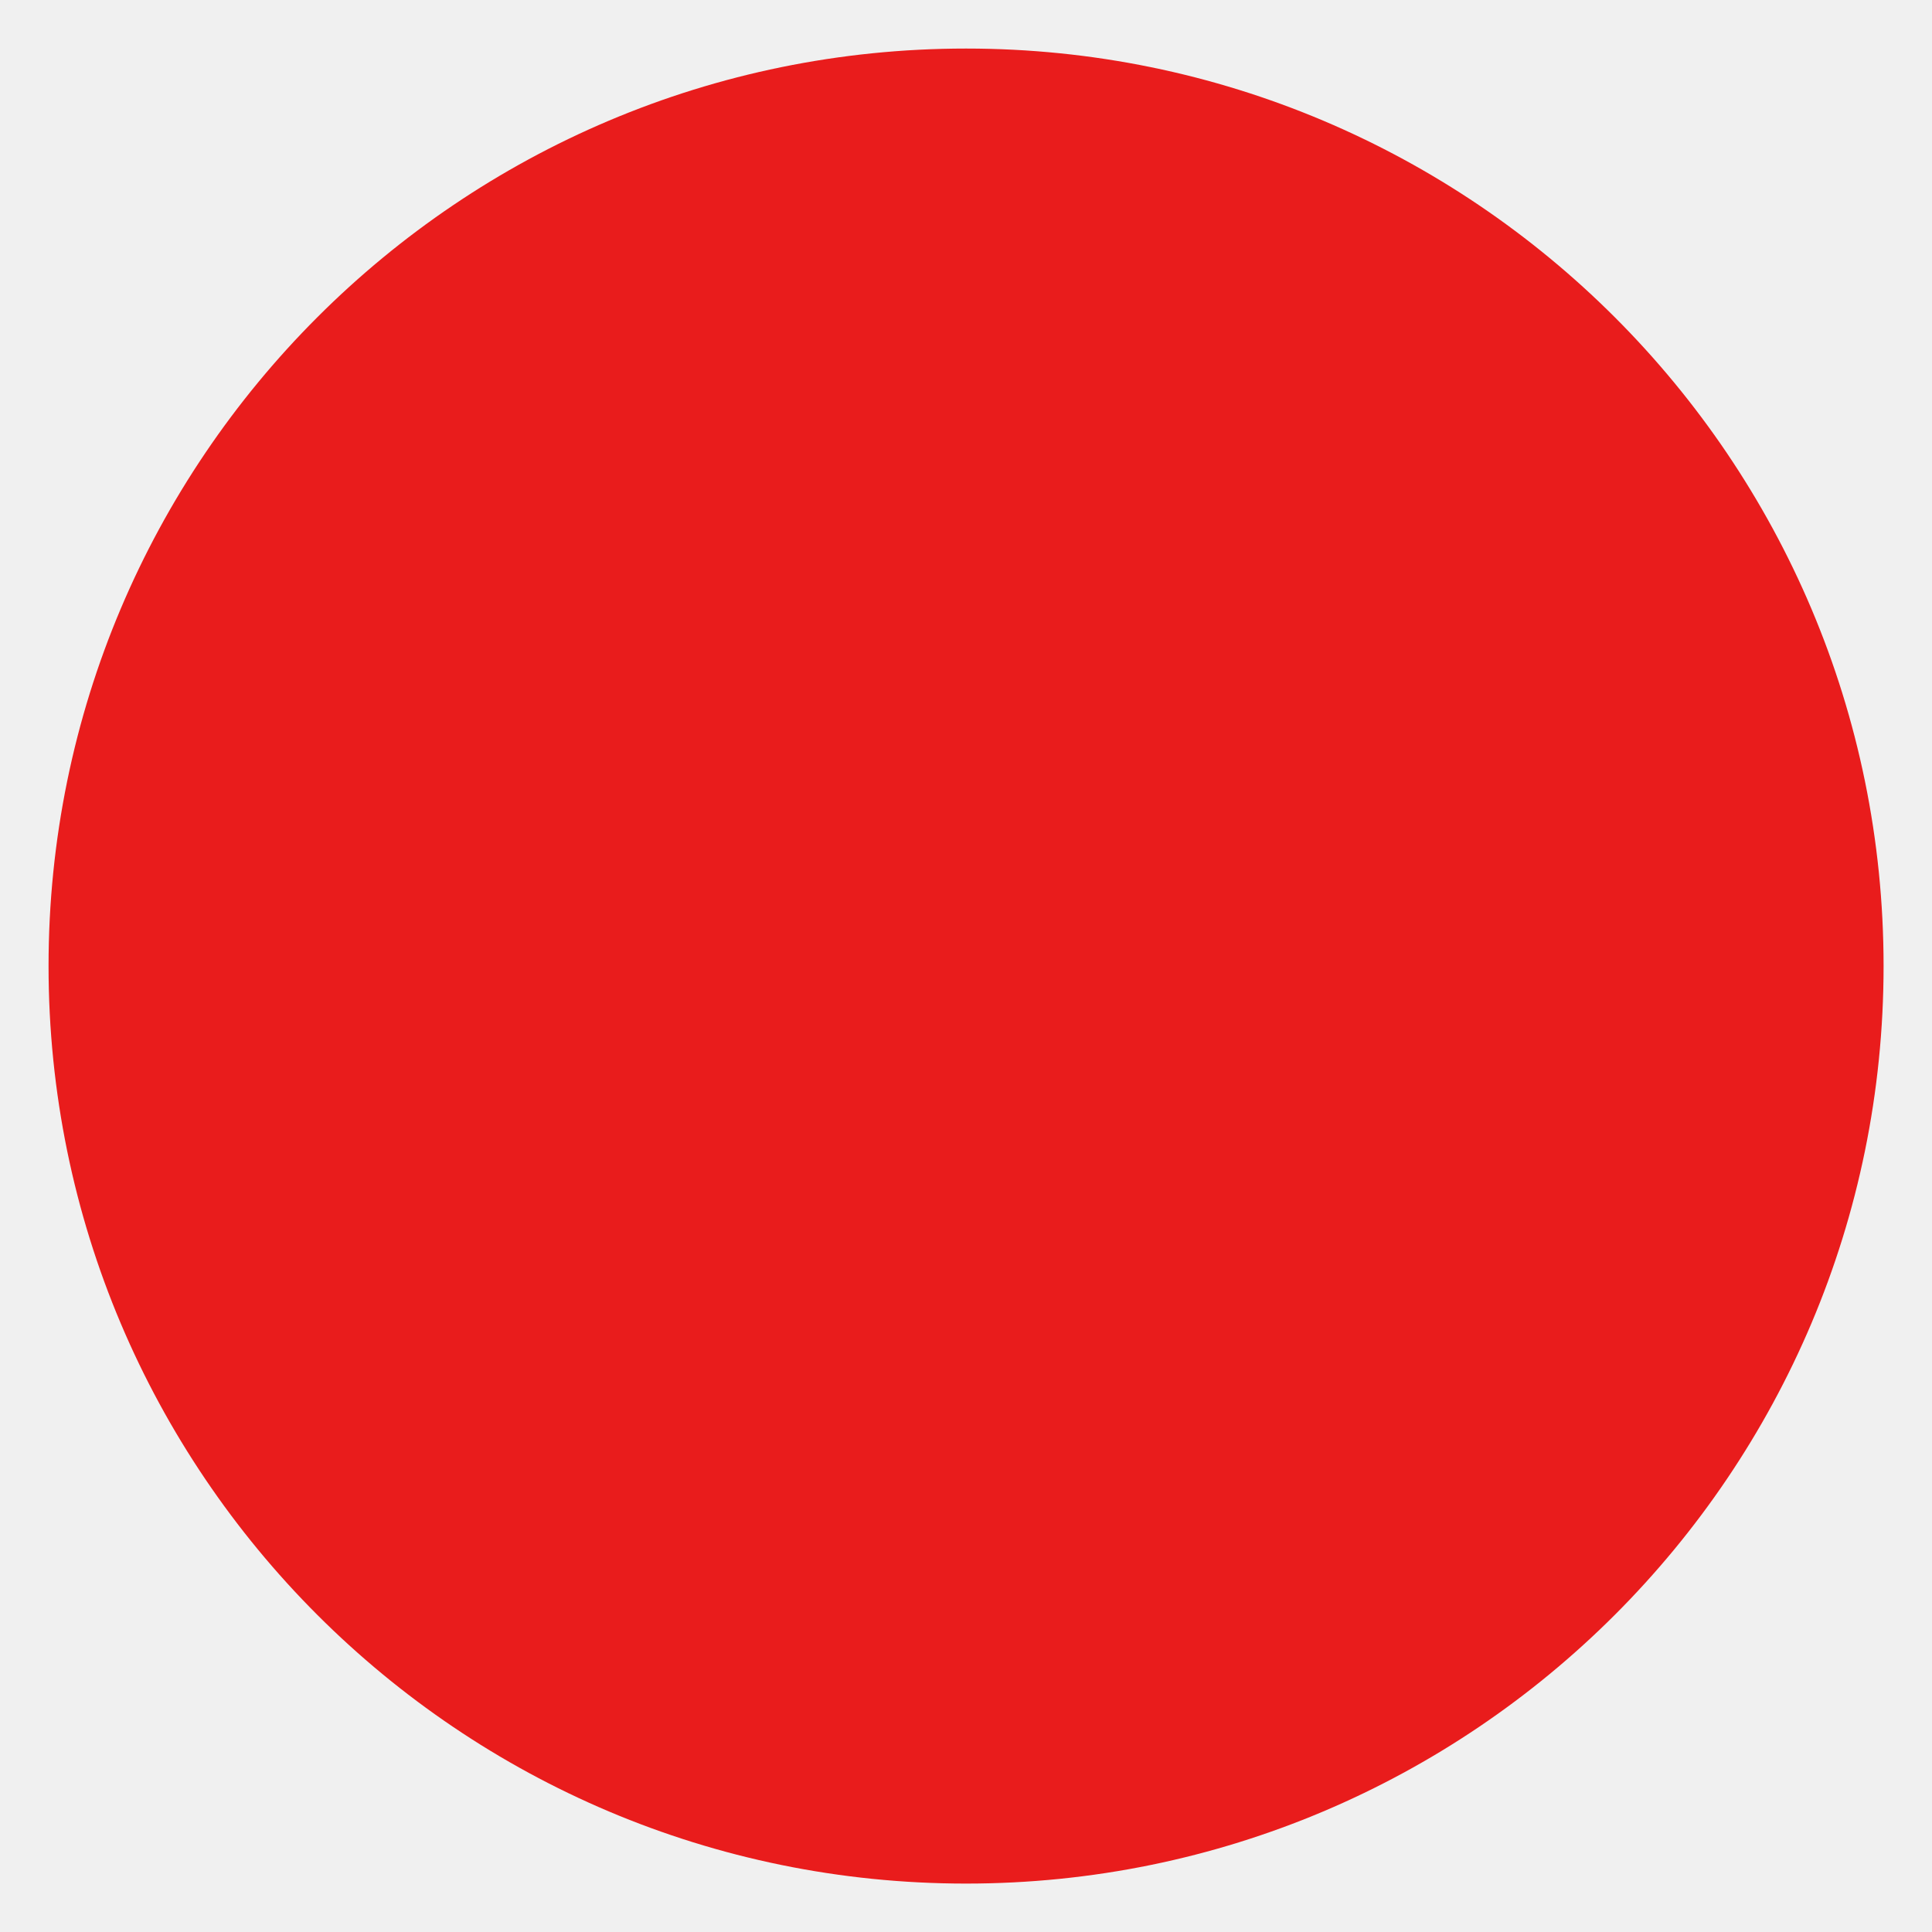
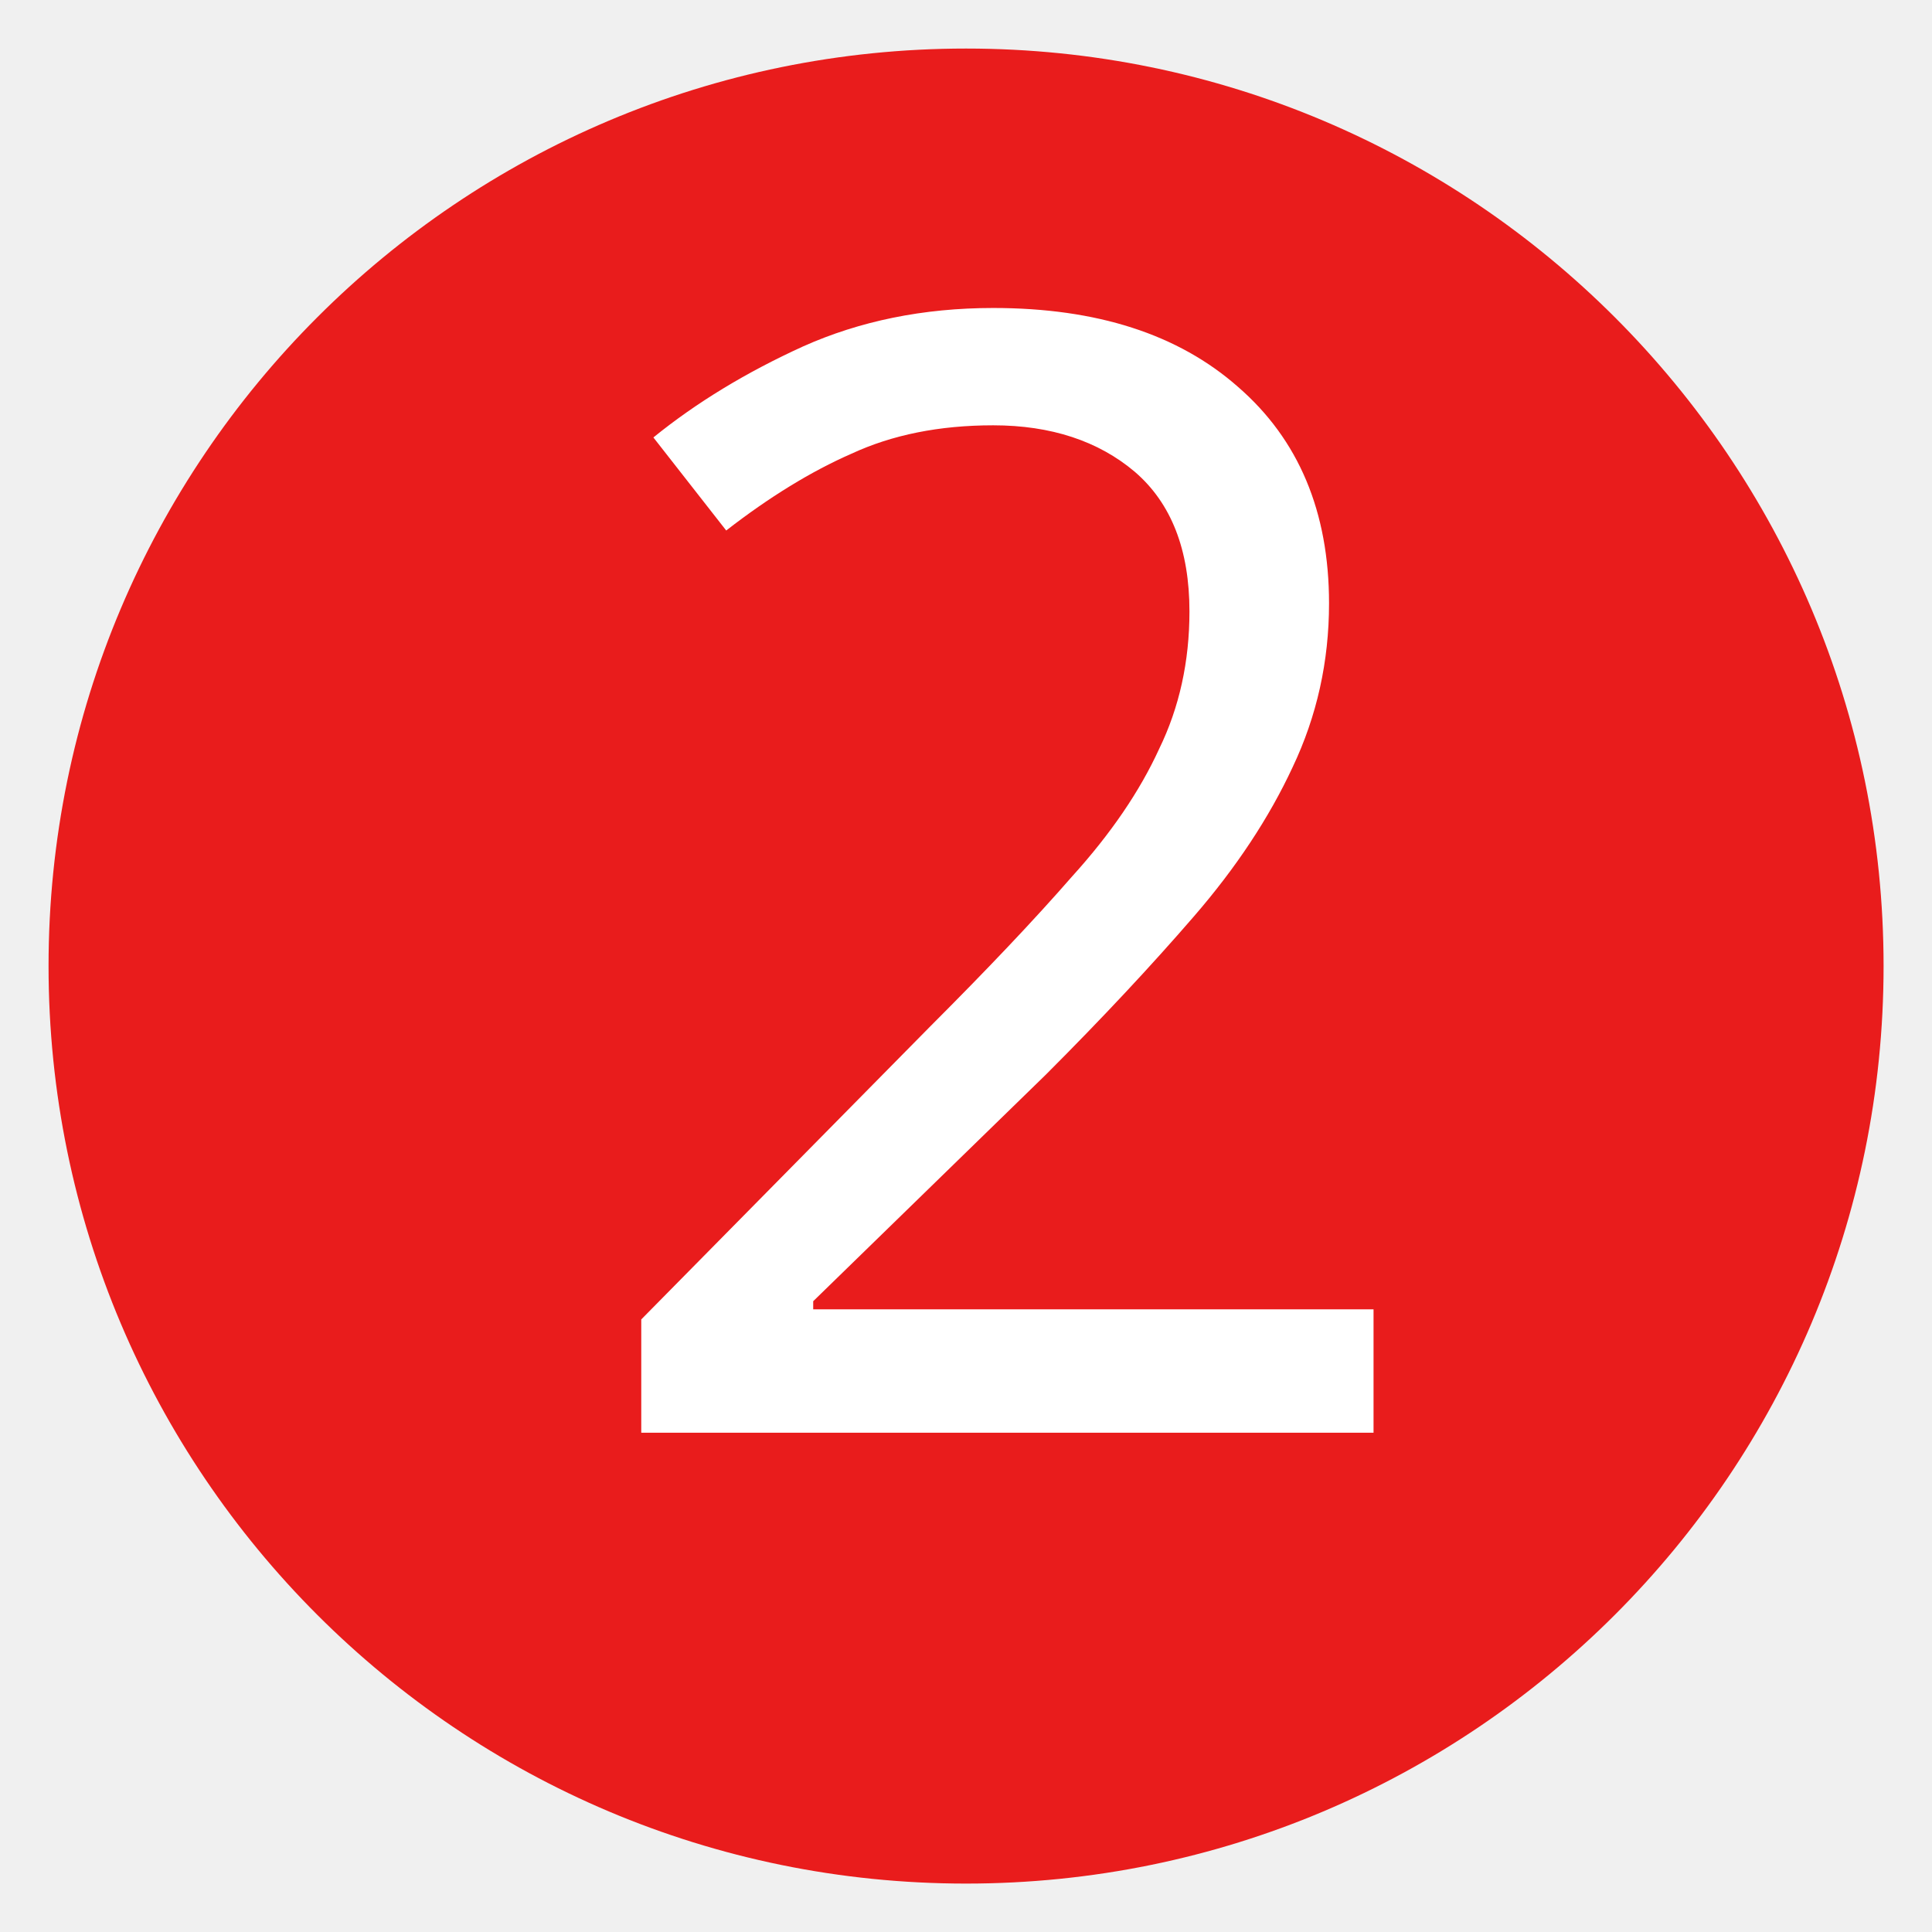
- <svg xmlns="http://www.w3.org/2000/svg" xmlns:ns1="http://schemas.microsoft.com/visio/2003/SVGExtensions/" width="0.207in" height="0.207in" viewBox="0 0 14.923 14.923" xml:space="preserve" color-interpolation-filters="sRGB" class="st3">
-   <ns1:documentProperties ns1:langID="8192" ns1:metric="true" ns1:viewMarkup="false" />
-   <style type="text/css">
- 	
- 		.st1 {fill:#e91c1c;stroke:none;stroke-linecap:round;stroke-linejoin:round;stroke-width:0.75}
- 		.st2 {fill:#ffffff;font-family:Segoe UI;font-size:1em}
- 		.st3 {fill:none;fill-rule:evenodd;font-size:12px;overflow:visible;stroke-linecap:square;stroke-miterlimit:3}
- 	
- 	</style>
-   <g ns1:mID="0" ns1:index="1" ns1:groupContext="foregroundPage">
-     <ns1:pageProperties ns1:drawingScale="0.0393701" ns1:pageScale="0.0393701" ns1:drawingUnits="24" ns1:shadowOffsetX="8.50394" ns1:shadowOffsetY="-8.50394" />
-     <g id="shape1003-1" ns1:mID="1003" ns1:groupContext="shape" transform="translate(0.375,-0.375)">
-       <ns1:textBlock ns1:margins="rect(4,4,4,4)" ns1:tabSpace="42.5197" />
-       <ns1:textRect cx="7.087" cy="7.837" width="14.18" height="14.173" />
-       <ellipse cx="7.087" cy="7.837" rx="7.087" ry="7.087" class="st1" />
-       <text x="4" y="11.44" class="st2" ns1:langID="1033">
-         <ns1:paragraph ns1:horizAlign="1" />
-         <ns1:tabList />2</text>
+ <svg xmlns="http://www.w3.org/2000/svg" width="19.898" height="19.898" class="st3" color-interpolation-filters="sRGB" viewBox="0 0 14.923 14.923" xml:space="preserve">
+   <style type="text/css">.st1{fill:#e91c1c;stroke:none;stroke-linecap:round;stroke-linejoin:round;stroke-width:.75}.st2{fill:#fff;font-family:Segoe UI;font-size:1em}.st3{fill:none;fill-rule:evenodd;font-size:12px;overflow:visible;stroke-linecap:square;stroke-miterlimit:3}</style>
+   <g>
+     <g id="shape1003-1" transform="translate(0.375,-0.375)">
+       <ellipse cx="7.087" cy="7.837" class="st1" rx="7.087" ry="7.087" />
+       <text x="4" y="11.44" class="st2">2</text>
    </g>
  </g>
</svg>
